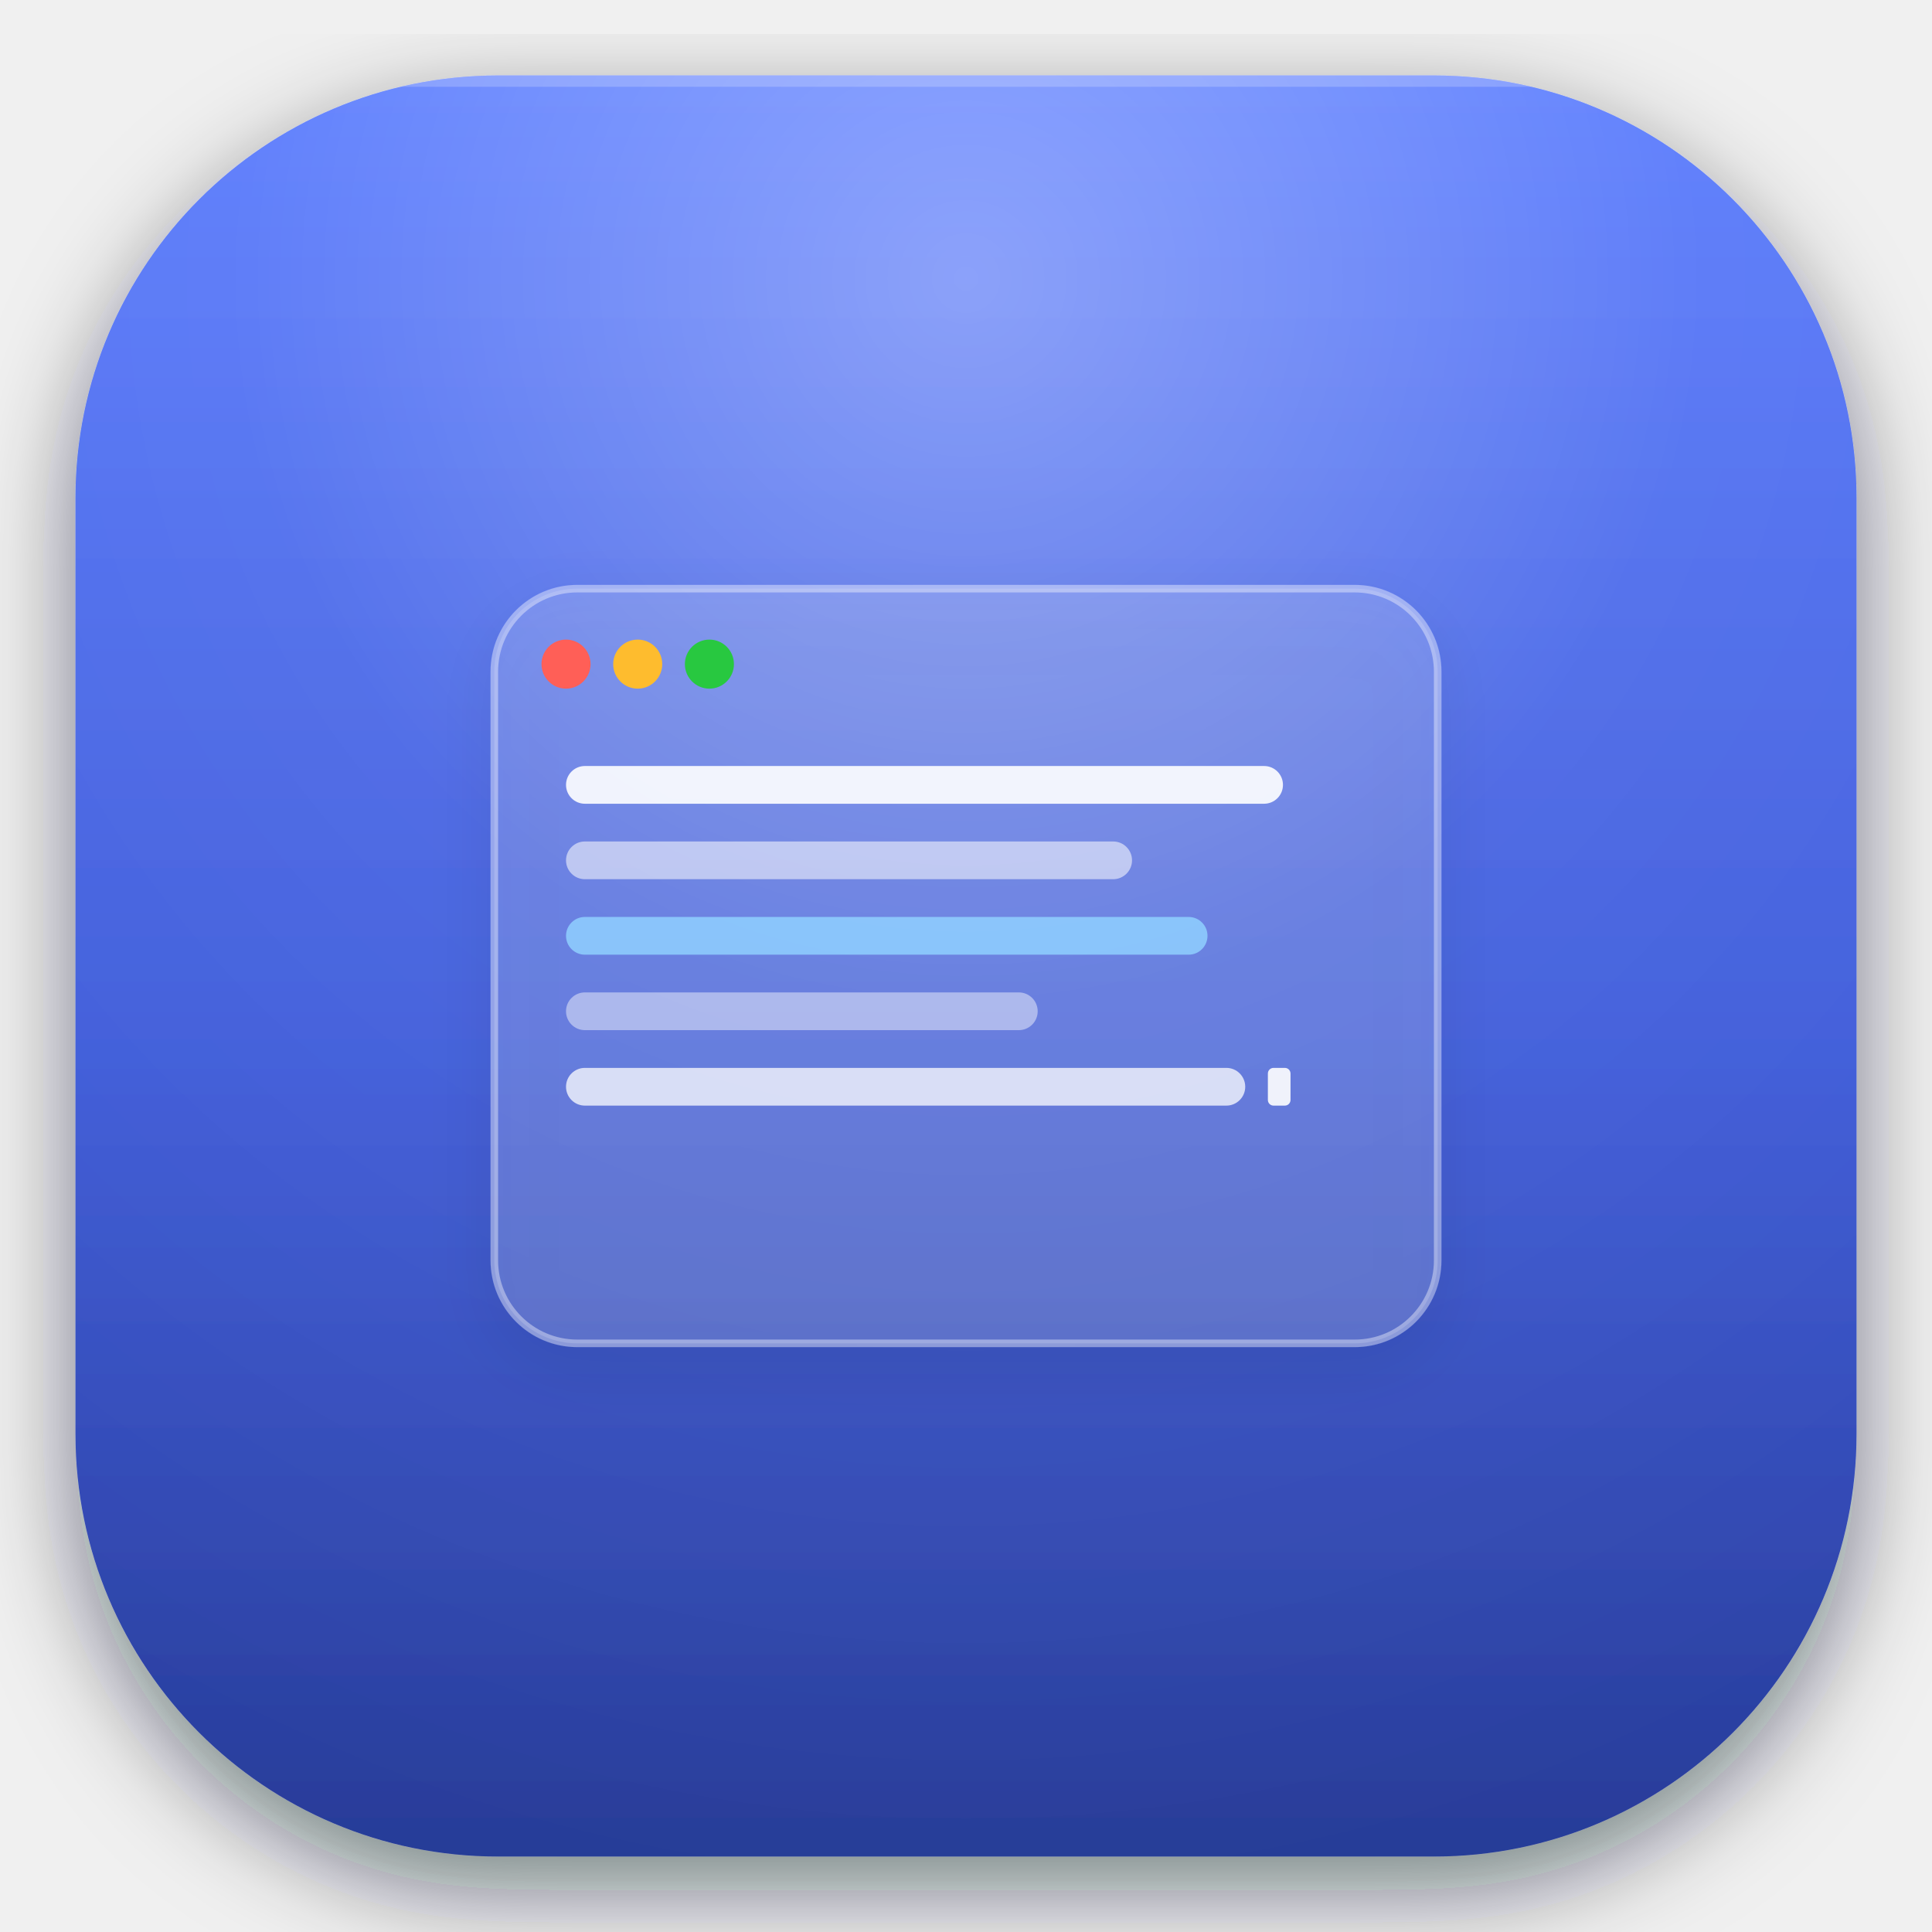
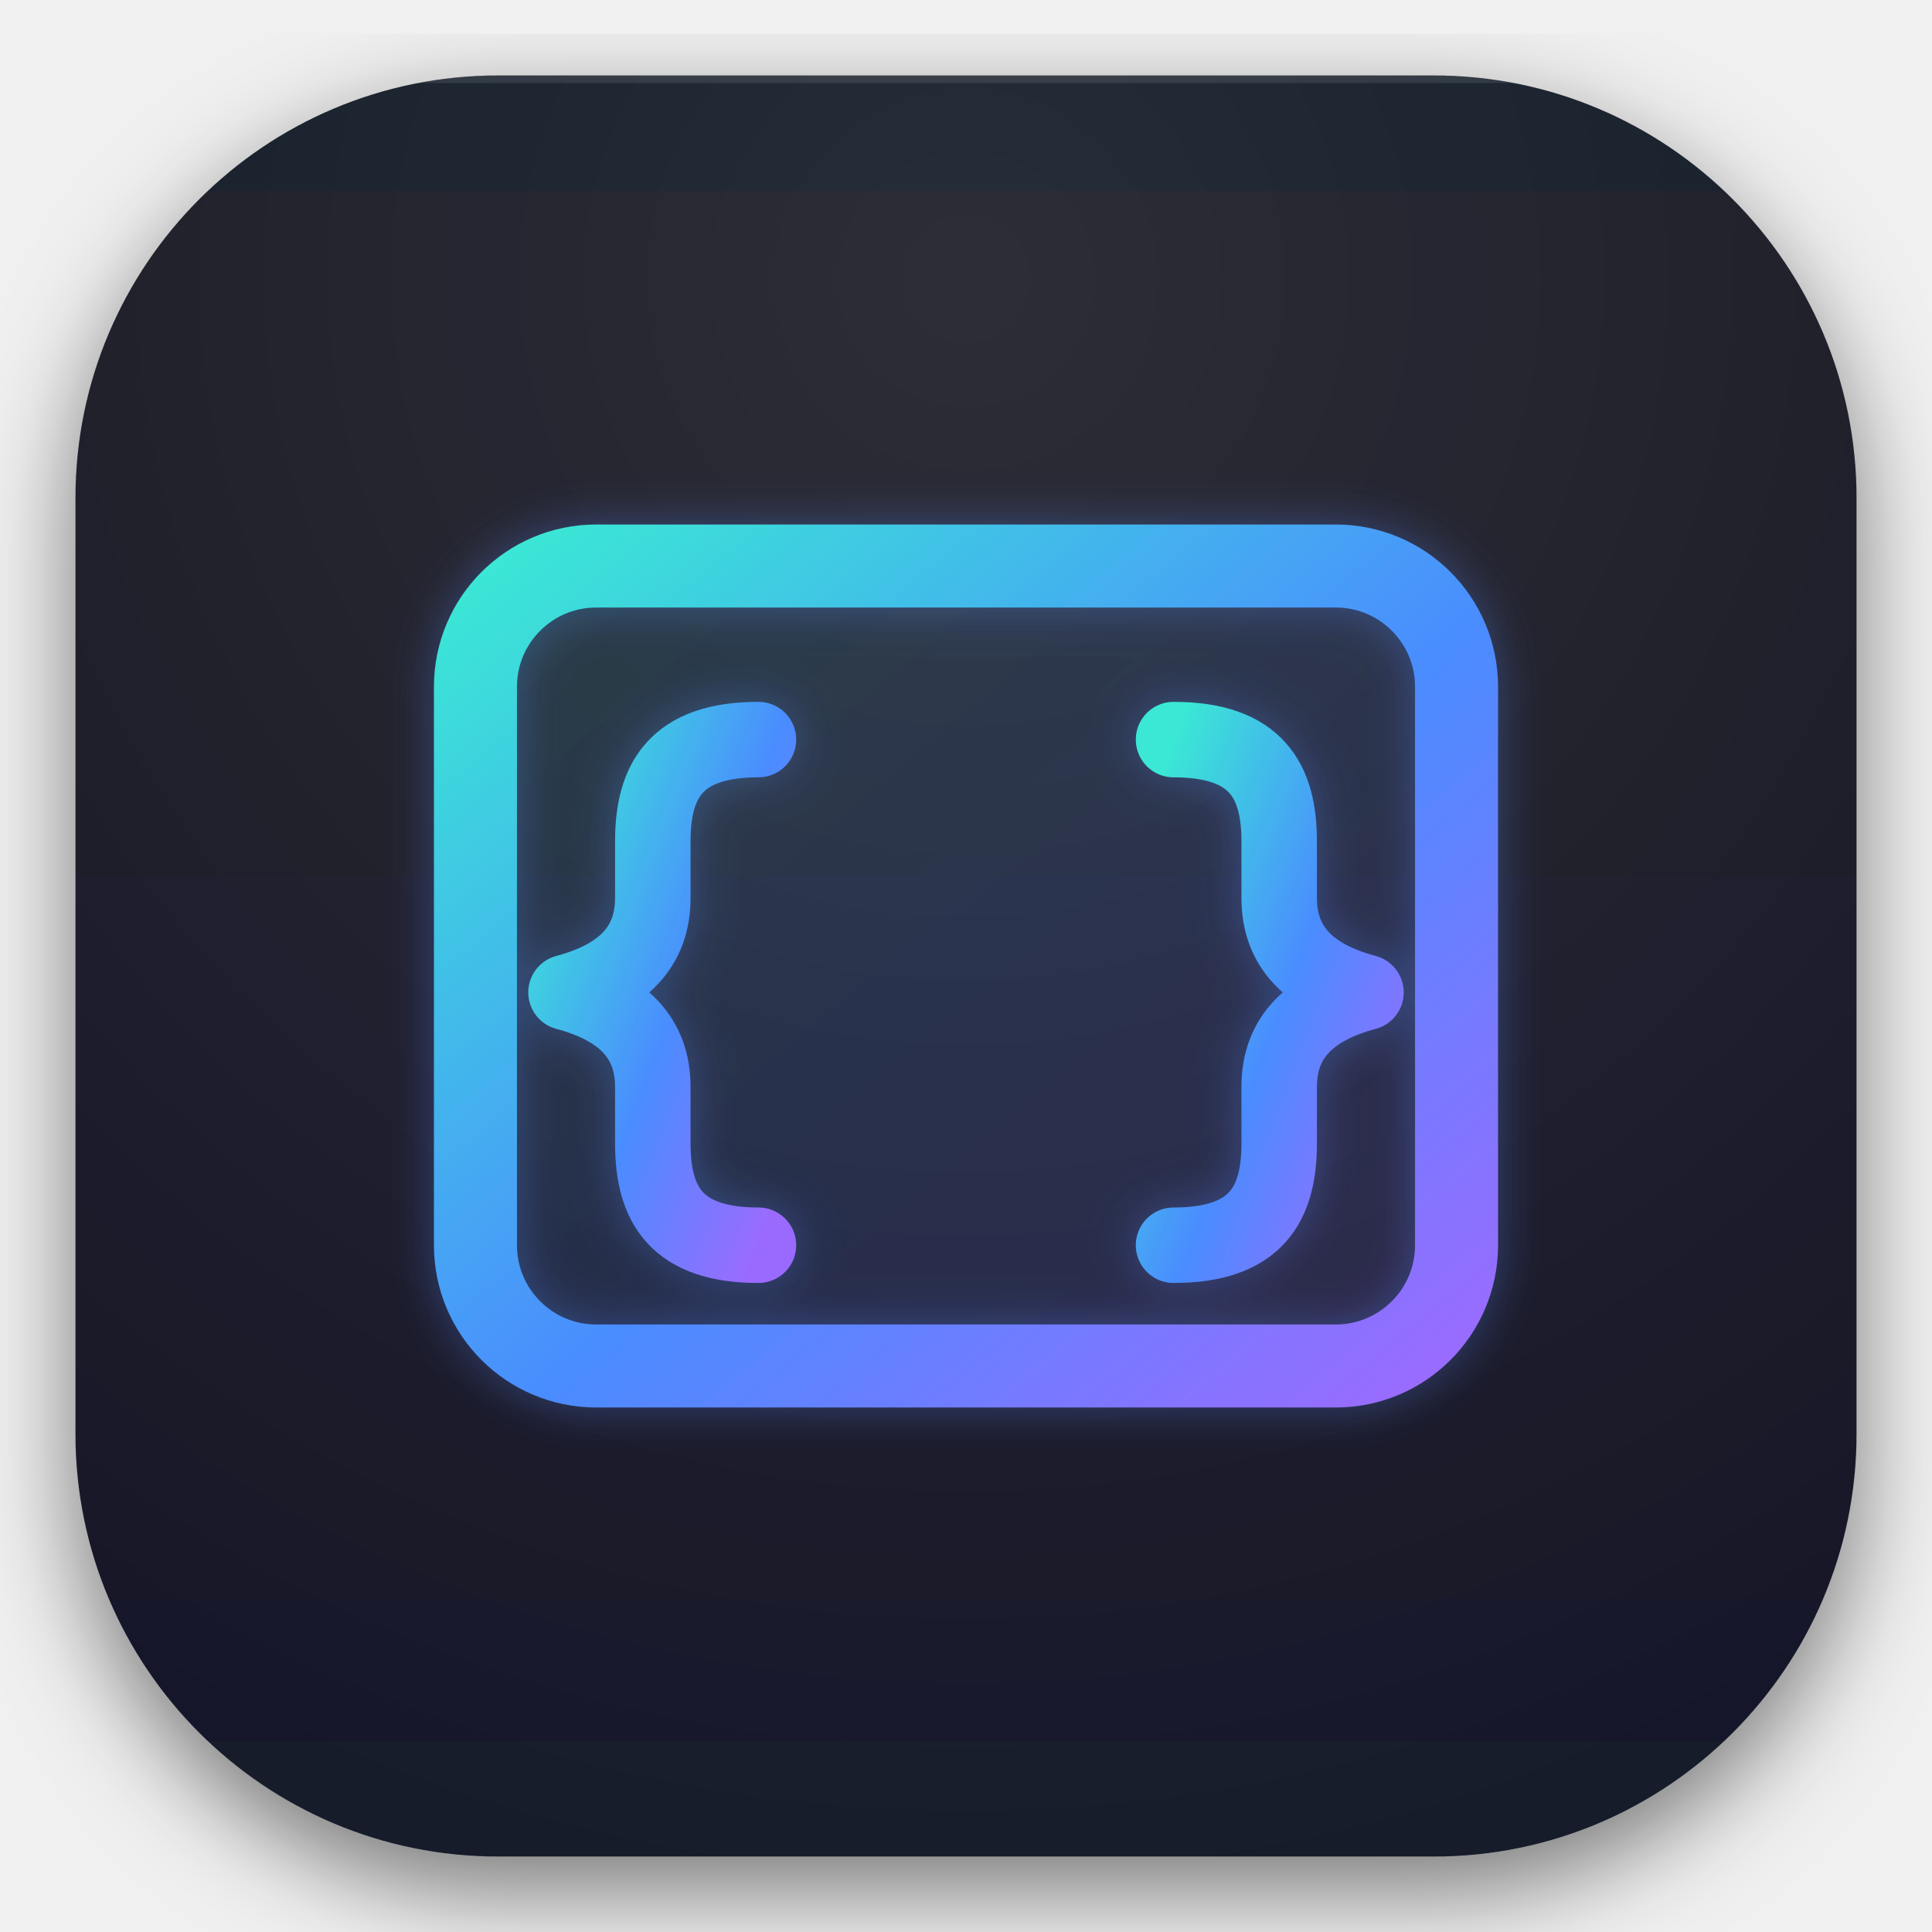
<svg xmlns="http://www.w3.org/2000/svg" width="1024" height="1024" viewBox="0 0 1024 1024">
  <defs>
    <linearGradient id="bg" x1="0" y1="0" x2="0" y2="1">
-       <stop offset="0" stop-color="#5B7CFF" />
-       <stop offset="0.55" stop-color="#3E5BD9" />
-       <stop offset="1" stop-color="#273B96" />
+       <stop offset="0" stop-color="#111320" />
+       <stop offset="1" stop-color="#181A2A" />
+     </linearGradient>
+     <linearGradient id="sym" x1="0" y1="0" x2="1" y2="1">
+       <stop offset="0" stop-color="#3AE8D5" />
+       <stop offset="0.55" stop-color="#4A8CFF" />
+       <stop offset="1" stop-color="#9A6BFF" />
    </linearGradient>
    <radialGradient id="gloss" cx="0.5" cy="0.12" r="0.9">
-       <stop offset="0" stop-color="#ffffff" stop-opacity="0.32" />
-       <stop offset="0.45" stop-color="#ffffff" stop-opacity="0.06" />
+       <stop offset="0" stop-color="#ffffff" stop-opacity="0.1" />
      <stop offset="1" stop-color="#ffffff" stop-opacity="0" />
    </radialGradient>
    <clipPath id="squircle">
      <rect x="40" y="40" width="944" height="944" rx="224" />
    </clipPath>
    <filter id="shadow" x="-30%" y="-30%" width="160%" height="160%">
-       <feDropShadow dx="0" dy="18" stdDeviation="26" flood-color="#041024" flood-opacity="0.5" />
+       <feDropShadow dx="0" dy="18" stdDeviation="26" flood-color="#000000" flood-opacity="0.5" />
    </filter>
-     <filter id="winShadow" x="-20%" y="-20%" width="140%" height="140%">
-       <feDropShadow dx="0" dy="12" stdDeviation="16" flood-color="#000000" flood-opacity="0.35" />
+     <filter id="glow" x="-50%" y="-50%" width="200%" height="200%">
+       <feGaussianBlur stdDeviation="12" result="b" />
+       <feFlood flood-color="#5B8CFF" flood-opacity="0.35" result="c" />
+       <feComposite in="c" in2="b" operator="in" result="d" />
+       <feMerge>
+         <feMergeNode in="d" />
+         <feMergeNode in="SourceGraphic" />
+       </feMerge>
    </filter>
  </defs>
  <g filter="url(#shadow)">
    <rect x="40" y="40" width="944" height="944" rx="224" fill="url(#bg)" />
  </g>
  <g clip-path="url(#squircle)">
    <rect x="40" y="40" width="944" height="944" fill="url(#gloss)" />
-     <rect x="40" y="40" width="944" height="6" fill="#ffffff" opacity="0.2" />
-     <g filter="url(#winShadow)">
-       <rect x="262" y="312" width="500" height="400" rx="44" fill="#ffffff" opacity="0.15" />
-       <rect x="262" y="312" width="500" height="400" rx="44" fill="none" stroke="#ffffff" stroke-opacity="0.4" stroke-width="4" />
+     <rect x="40" y="40" width="944" height="4" fill="#ffffff" opacity="0.1" />
+     <g filter="url(#glow)">
+       <rect x="252" y="300" width="520" height="424" rx="64" fill="url(#sym)" fill-opacity="0.1" stroke="url(#sym)" stroke-width="44" stroke-linejoin="round" />
+       <path d="M 402 392 C 358 392 346 414 346 446 L 346 476 C 346 502 330 518 300 526 C 330 534 346 550 346 576 L 346 606 C 346 638 358 660 402 660" fill="none" stroke="url(#sym)" stroke-width="40" stroke-linecap="round" stroke-linejoin="round" />
+       <path d="M 622 392 C 666 392 678 414 678 446 L 678 476 C 678 502 694 518 724 526 C 694 534 678 550 678 576 L 678 606 C 678 638 666 660 622 660" fill="none" stroke="url(#sym)" stroke-width="40" stroke-linecap="round" stroke-linejoin="round" />
    </g>
-     <circle cx="300" cy="352" r="13" fill="#FF5F57" />
-     <circle cx="338" cy="352" r="13" fill="#FEBC2E" />
-     <circle cx="376" cy="352" r="13" fill="#28C840" />
-     <rect x="300" y="406" width="380" height="20" rx="10" fill="#ffffff" opacity="0.9" />
-     <rect x="300" y="446" width="300" height="20" rx="10" fill="#ffffff" opacity="0.55" />
-     <rect x="300" y="486" width="340" height="20" rx="10" fill="#8FD0FF" opacity="0.85" />
-     <rect x="300" y="526" width="250" height="20" rx="10" fill="#ffffff" opacity="0.45" />
-     <rect x="300" y="566" width="360" height="20" rx="10" fill="#ffffff" opacity="0.75" />
-     <rect x="672" y="566" width="12" height="20" rx="3" fill="#ffffff" opacity="0.9" />
  </g>
</svg>
